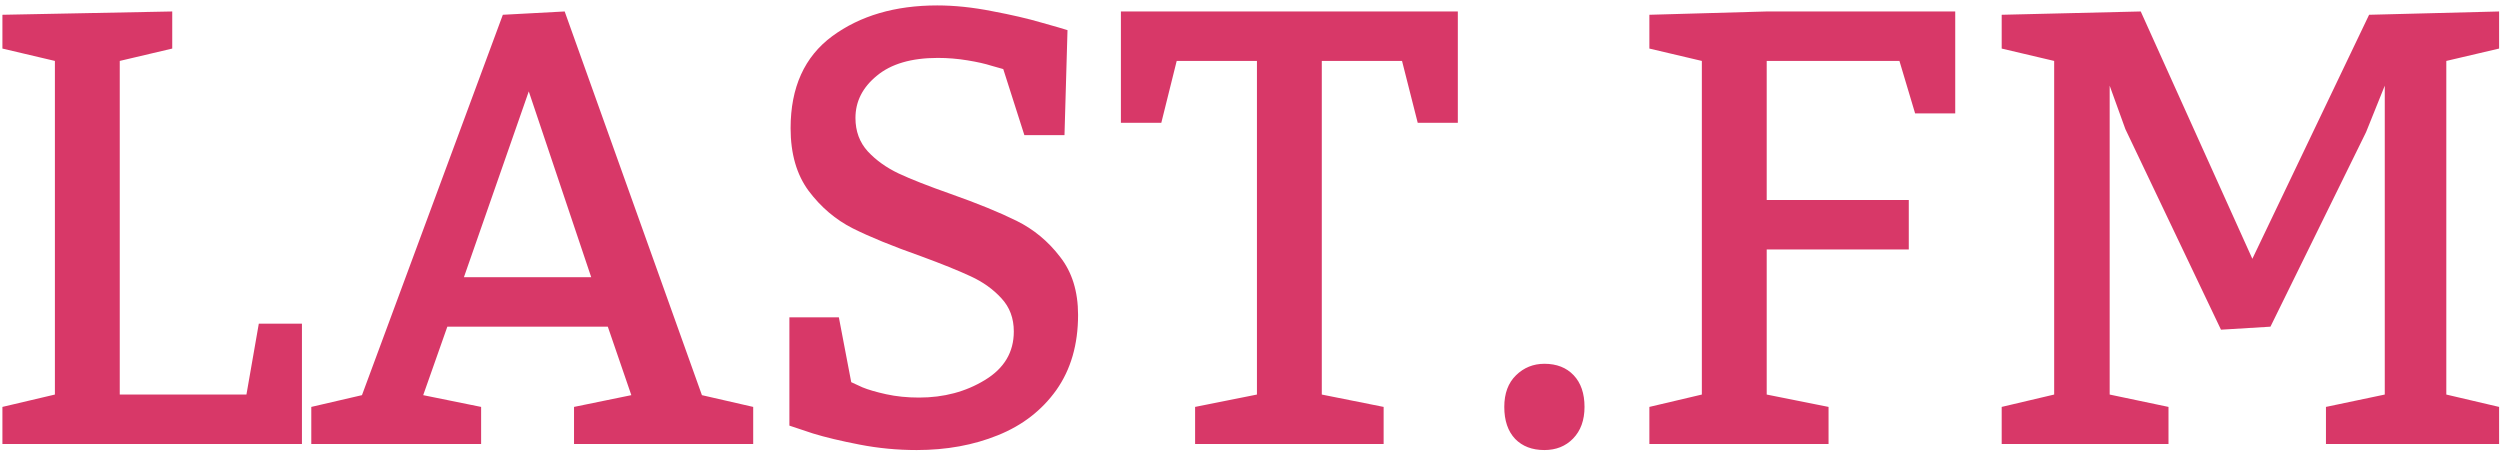
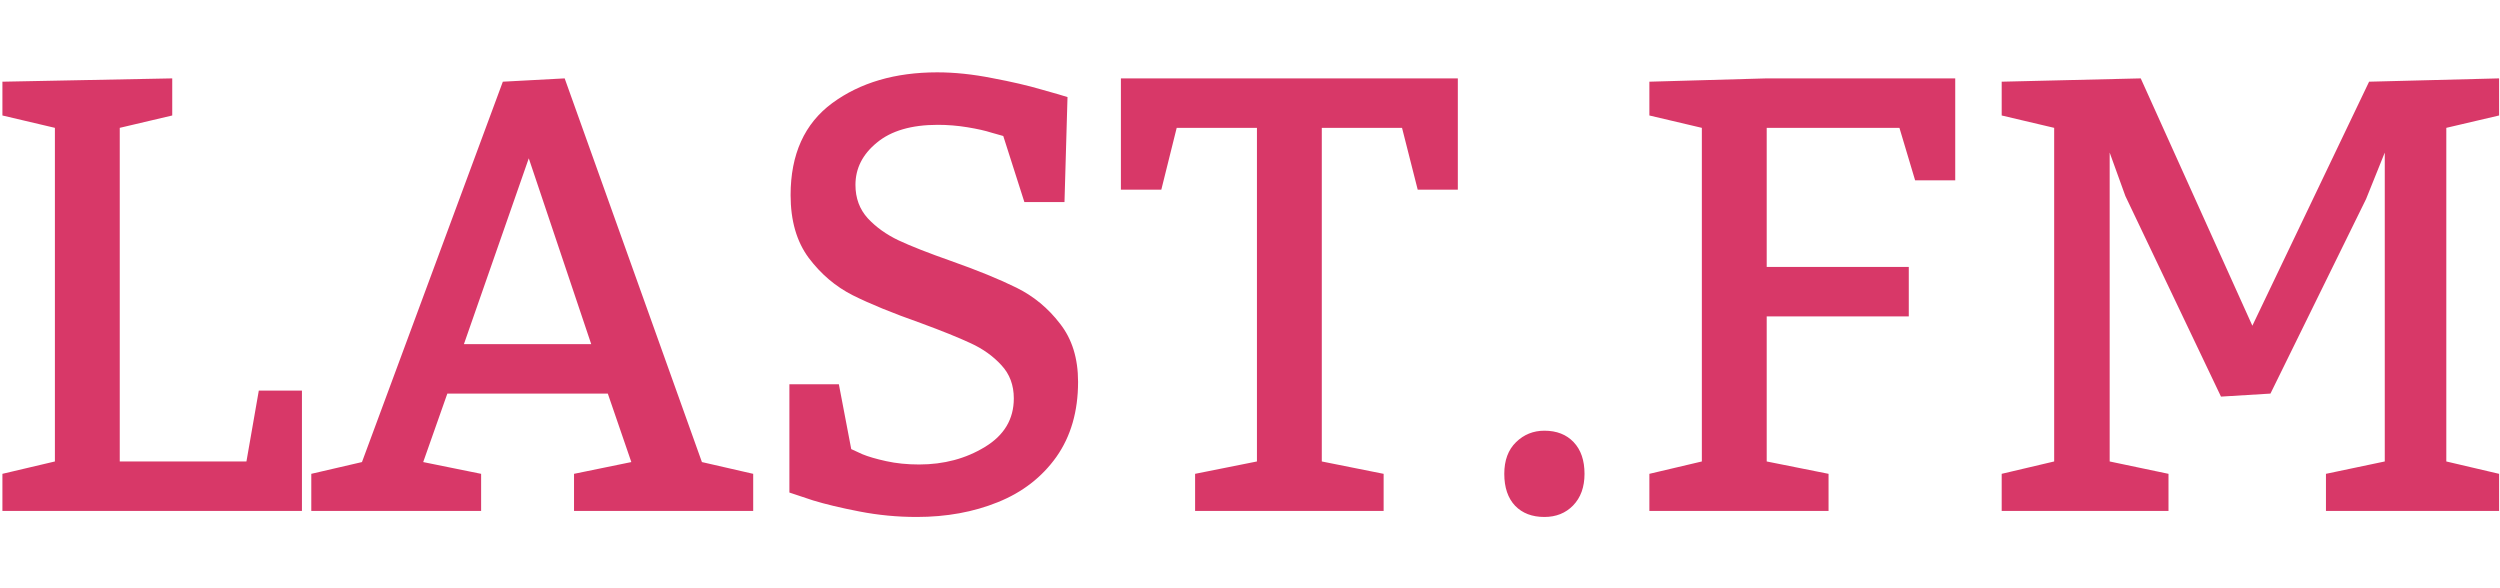
- <svg xmlns="http://www.w3.org/2000/svg" width="259" height="47" viewBox="0 0 259 47" fill="none">
+ <svg xmlns="http://www.w3.org/2000/svg" width="200" height="47" viewBox="0 0 259 47" fill="none">
  <path d="M26.812 33.531H31.281V46H0.25V42.156L5.688 40.875V6.312L0.25 5.031V1.531L17.844 1.188V5.031L12.406 6.312V40.875H25.531L26.812 33.531ZM52.094 1.531L58.5 1.188L72.719 40.938L78.031 42.156V46H59.469V42.156L65.406 40.938L62.969 33.844H46.344L43.844 40.938L49.844 42.156V46H32.25V42.156L37.5 40.938L52.094 1.531ZM54.781 9.469L48.062 28.719H61.25L54.781 9.469ZM88.188 39.594C88.354 39.677 88.74 39.854 89.344 40.125C89.948 40.375 90.771 40.615 91.812 40.844C92.854 41.073 93.99 41.188 95.219 41.188C97.781 41.188 100.052 40.583 102.031 39.375C104.031 38.167 105.031 36.49 105.031 34.344C105.031 32.969 104.604 31.823 103.75 30.906C102.896 29.969 101.833 29.208 100.562 28.625C99.312 28.042 97.583 27.344 95.375 26.531C92.479 25.51 90.135 24.552 88.344 23.656C86.573 22.76 85.052 21.469 83.781 19.781C82.531 18.094 81.906 15.927 81.906 13.281C81.906 9.052 83.344 5.875 86.219 3.75C89.115 1.625 92.74 0.562 97.094 0.562C98.885 0.562 100.781 0.76 102.781 1.156C104.781 1.531 106.49 1.927 107.906 2.344C109.323 2.74 110.219 3 110.594 3.125L110.281 14H106.125L103.938 7.156C103.771 7.115 103.365 7 102.719 6.812C102.073 6.604 101.24 6.417 100.219 6.25C99.198 6.083 98.177 6 97.156 6C94.427 6 92.323 6.615 90.844 7.844C89.365 9.052 88.625 10.51 88.625 12.219C88.625 13.594 89.052 14.75 89.906 15.688C90.76 16.604 91.823 17.365 93.094 17.969C94.385 18.573 96.188 19.281 98.5 20.094C101.271 21.073 103.542 22 105.312 22.875C107.083 23.75 108.583 24.99 109.812 26.594C111.062 28.177 111.688 30.188 111.688 32.625C111.688 35.688 110.938 38.281 109.438 40.406C107.938 42.51 105.917 44.073 103.375 45.094C100.854 46.115 98.052 46.625 94.969 46.625C92.969 46.625 91 46.438 89.062 46.062C87.125 45.688 85.51 45.302 84.219 44.906C82.948 44.49 82.135 44.219 81.781 44.094V32.875H86.906L88.188 39.594ZM123.812 42.156L130.219 40.875V6.312H121.906L120.312 12.719H116.125V1.188H151.031V12.719H146.875L145.25 6.312H136.938V40.875L143.344 42.156V46H123.812V42.156ZM155.844 42.156C155.844 40.76 156.25 39.667 157.062 38.875C157.875 38.083 158.854 37.688 160 37.688C161.271 37.688 162.281 38.083 163.031 38.875C163.781 39.667 164.156 40.76 164.156 42.156C164.156 43.531 163.76 44.625 162.969 45.438C162.198 46.229 161.208 46.625 160 46.625C158.729 46.625 157.719 46.24 156.969 45.469C156.219 44.677 155.844 43.573 155.844 42.156ZM197.75 20.719V25.844H183.031V40.875L189.438 42.156V46H170.875V42.156L176.312 40.875V6.312L170.875 5.031V1.531L183.031 1.188H202.562V11.75H198.406L196.781 6.312H183.031V20.719H197.75ZM247.062 8.875L245.125 13.688L235.219 33.844L230.094 34.156L220.188 13.375L218.562 8.875V40.875L224.656 42.156V46H207.375V42.156L212.812 40.875V6.312L207.375 5.031V1.531L221.781 1.188L233.344 26.812L245.438 1.531L258.906 1.188V5.031L253.438 6.312V40.875L258.906 42.156V46H240.969V42.156L247.062 40.875V8.875Z" fill="#D83868" />
</svg>
